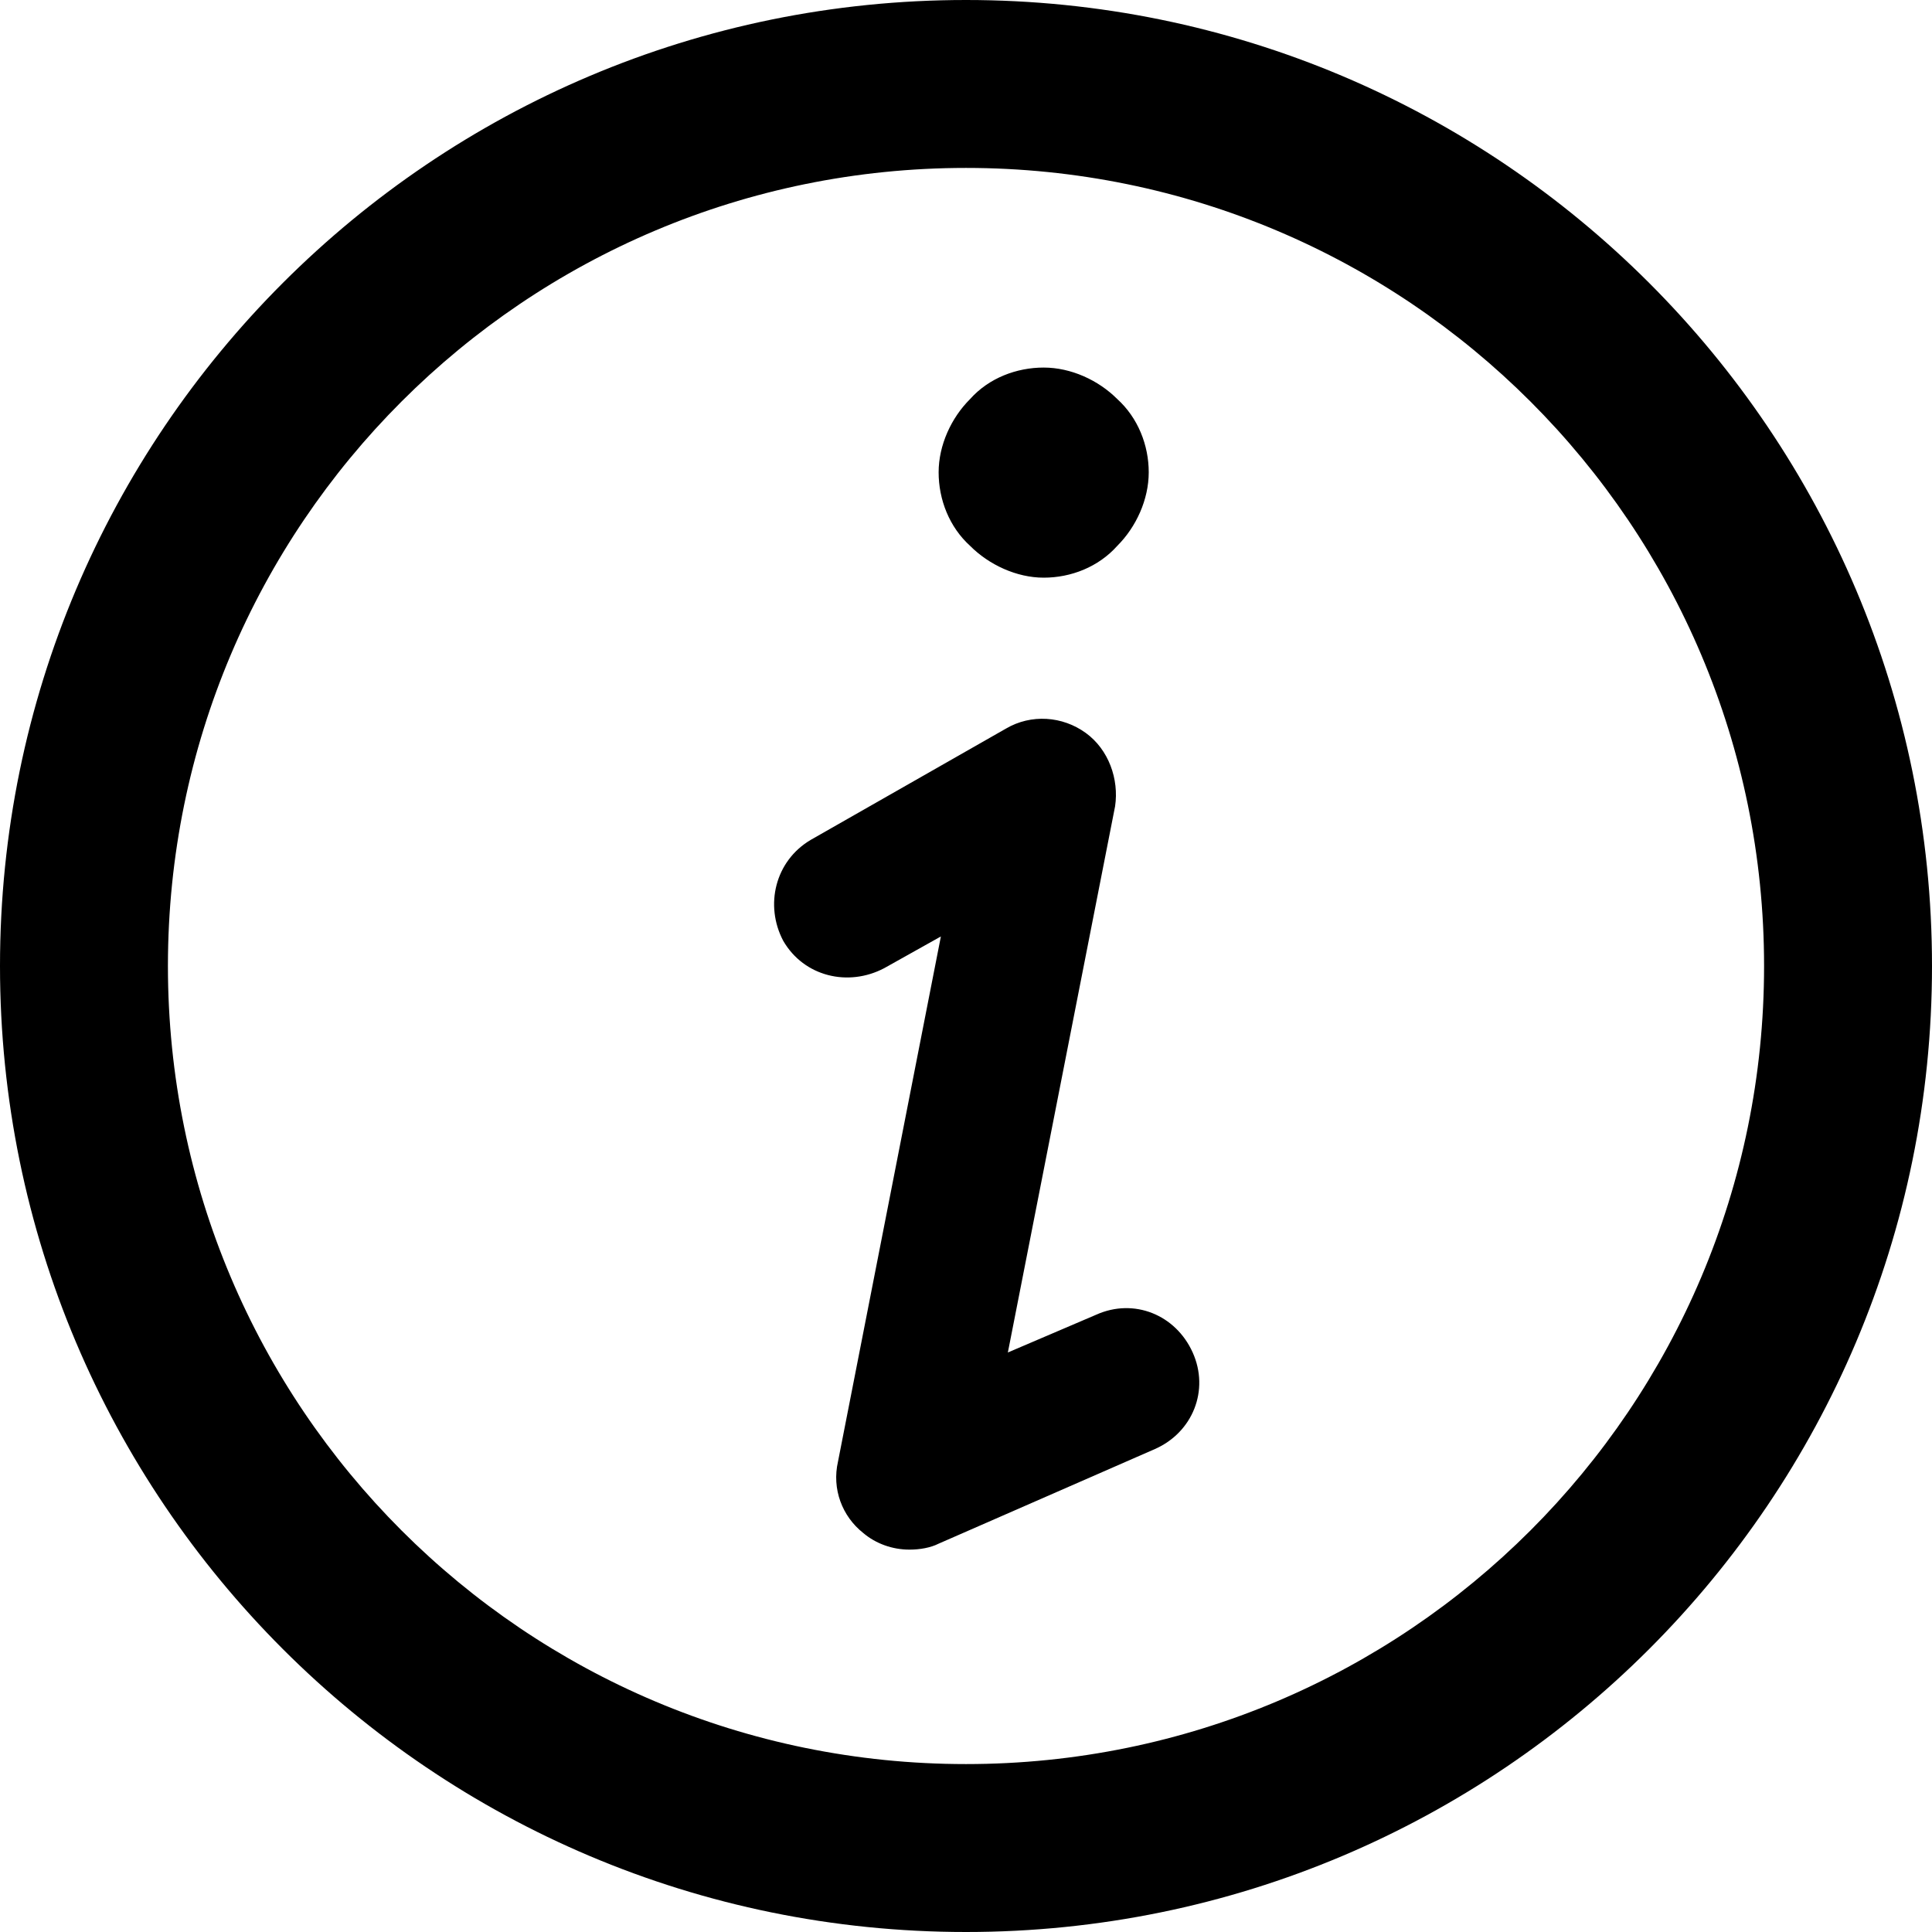
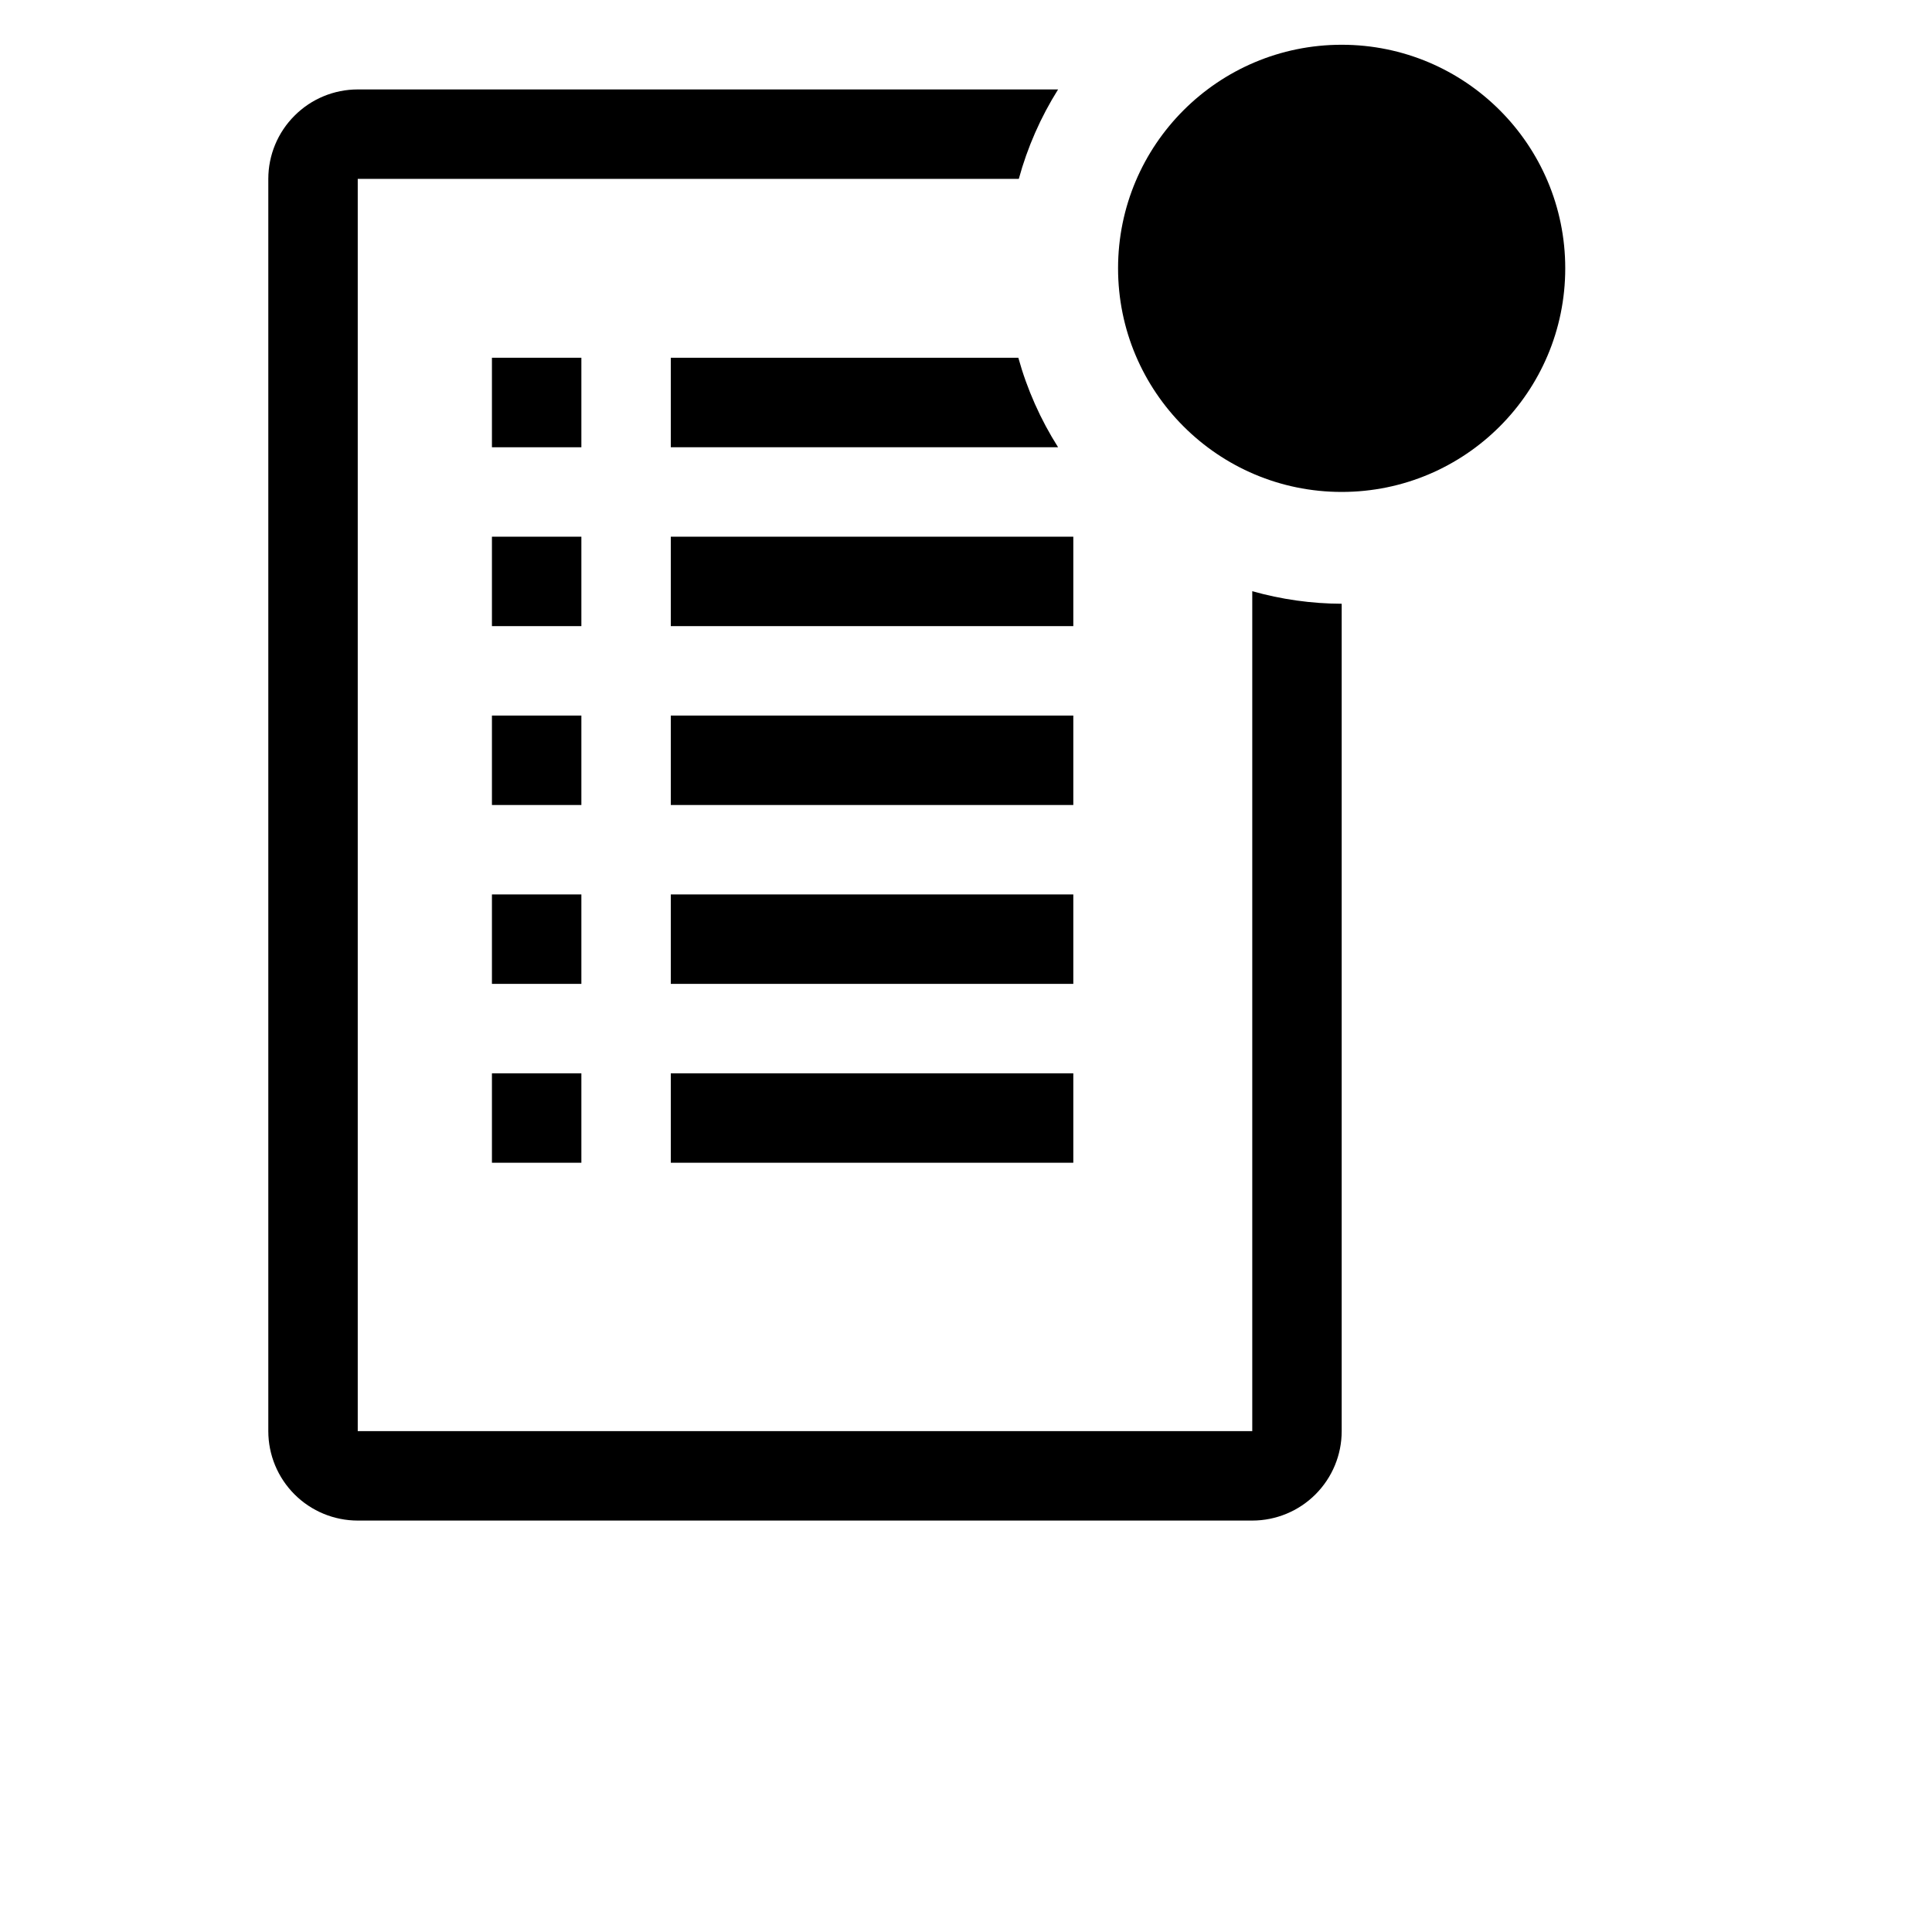
- <svg xmlns="http://www.w3.org/2000/svg" width="24px" height="24px" viewBox="0 0 24 24" version="1.1">
-   <g id="surface1">
-     <path style=" stroke:none;fill-rule:nonzero;fill:currentColor;fill-opacity:1;" d="M 11.297 19.25 C 11.086 19.25 10.879 19.176 10.723 19.043 C 10.461 18.836 10.332 18.496 10.41 18.156 L 11.688 11.633 L 10.984 12.027 C 10.539 12.262 9.988 12.133 9.73 11.688 C 9.496 11.246 9.629 10.695 10.07 10.434 L 12.496 9.051 C 12.809 8.867 13.199 8.895 13.488 9.105 C 13.773 9.312 13.902 9.68 13.852 10.016 L 12.52 16.801 L 13.617 16.332 C 14.086 16.121 14.605 16.332 14.816 16.801 C 15.027 17.27 14.816 17.793 14.348 18 L 11.66 19.176 C 11.559 19.227 11.426 19.25 11.297 19.25 Z M 13.879 6.781 C 14.113 6.547 14.27 6.207 14.27 5.867 C 14.27 5.531 14.137 5.191 13.879 4.957 C 13.645 4.723 13.305 4.566 12.965 4.566 C 12.629 4.566 12.285 4.695 12.051 4.957 C 11.816 5.191 11.66 5.531 11.66 5.867 C 11.66 6.207 11.793 6.547 12.051 6.781 C 12.285 7.016 12.629 7.176 12.965 7.176 C 13.305 7.176 13.645 7.043 13.879 6.781 Z M 24 12 C 24 5.371 18.629 0 12 0 C 5.371 0 0 5.371 0 12 C 0 18.629 5.371 24 12 24 C 18.629 24 24 18.629 24 12 Z M 21.914 12 C 21.914 17.48 17.48 21.914 12 21.914 C 6.52 21.914 2.086 17.48 2.086 12 C 2.086 6.52 6.52 2.086 12 2.086 C 17.48 2.086 21.914 6.52 21.914 12 Z M 21.914 12 " />
-   </g>
+ <svg xmlns="http://www.w3.org/2000/svg" width="24" height="24" viewBox="0 0 24 24">
+   <path fill="currentColor" d="M8.333 6.667H13.333V7.778H8.333V6.667Z" />
+   <path fill="currentColor" d="M8.333 8.889H13.333V10H8.333V8.889Z" />
+   <path fill="currentColor" d="M8.333 11.111H13.333V12.222H8.333V11.111Z" />
+   <path fill="currentColor" d="M8.333 13.333H13.333V14.444H8.333V13.333Z" />
+   <path fill="currentColor" d="M6.111 4.444H7.222V5.556H6.111V4.444Z" />
+   <path fill="currentColor" d="M6.111 6.667H7.222V7.778H6.111V6.667Z" />
+   <path fill="currentColor" d="M6.111 8.889H7.222V10H6.111V8.889Z" />
+   <path fill="currentColor" d="M6.111 11.111H7.222V12.222H6.111V11.111Z" />
+   <path fill="currentColor" d="M6.111 13.333H7.222V14.444H6.111V13.333Z" />
+   <path fill="currentColor" d="M8.333 4.444V5.556H13.144C12.926 5.212 12.759 4.837 12.65 4.444H8.333Z" />
+   <path fill="currentColor" d="M15.556 7.344V17.778H4.444V2.222H12.656C12.763 1.83 12.928 1.455 13.144 1.111H4.444C4.15 1.111 3.867 1.228 3.659 1.437C3.45 1.645 3.333 1.928 3.333 2.222V17.778C3.333 18.073 3.45 18.355 3.659 18.564C3.867 18.772 4.15 18.889 4.444 18.889H15.556C15.85 18.889 16.133 18.772 16.341 18.564C16.55 18.355 16.667 18.073 16.667 17.778V7.5C16.291 7.499 15.917 7.446 15.556 7.344V7.344Z" />
+   <path fill="currentColor" d="M16.667 6.111C18.201 6.111 19.444 4.867 19.444 3.333C19.444 1.799 18.201 0.556 16.667 0.556C15.133 0.556 13.889 1.799 13.889 3.333C13.889 4.867 15.133 6.111 16.667 6.111Z" />
</svg>
